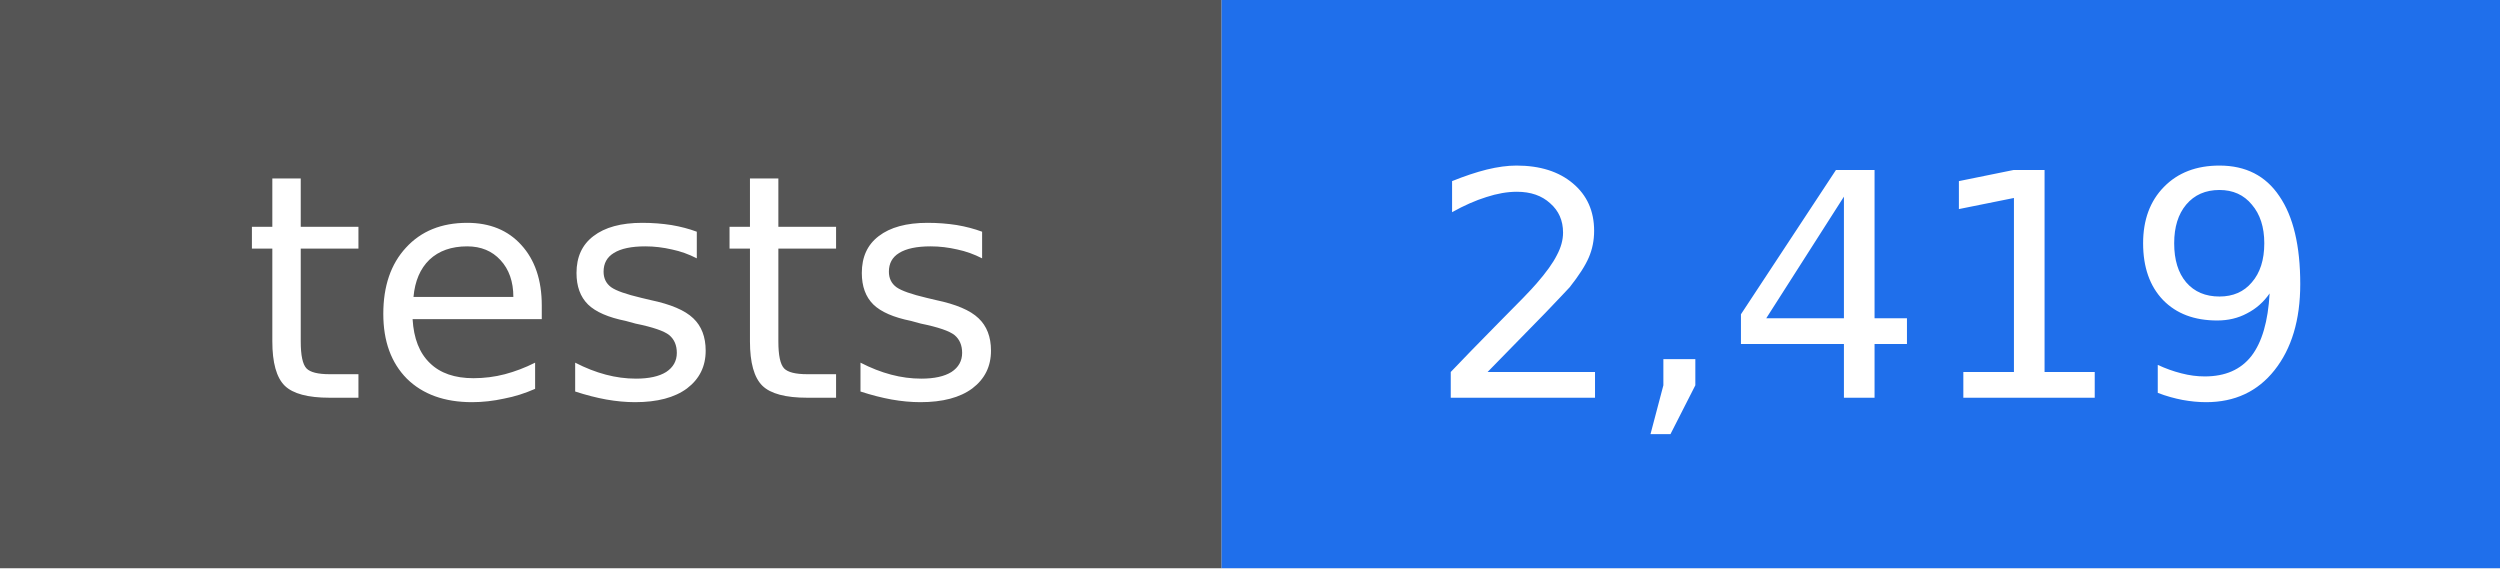
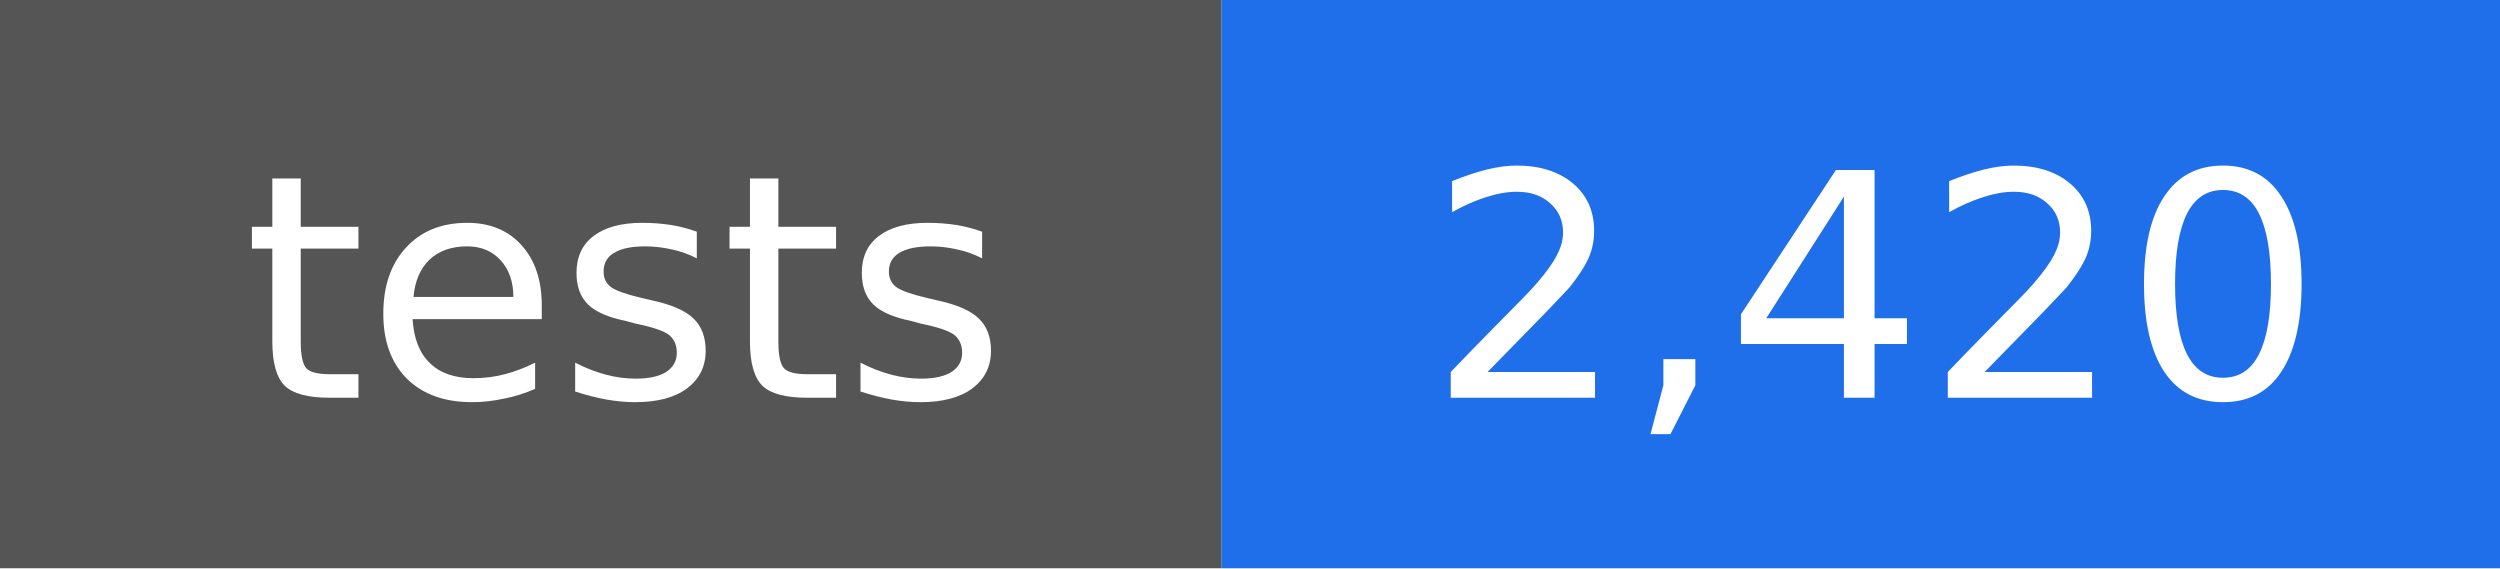
- <svg xmlns="http://www.w3.org/2000/svg" width="88" height="20" viewBox="0 0 88 20" role="img" aria-label="tests: 2,419">
+ <svg xmlns="http://www.w3.org/2000/svg" width="88" height="20" viewBox="0 0 88 20" role="img" aria-label="tests: 2,420">
  <rect width="43" height="20" fill="#555555" />
  <rect x="43" width="45" height="20" fill="#1f6feb" />
  <g fill="#ffffff" text-anchor="middle" font-family="DejaVu Sans, Verdana, sans-serif" font-size="11">
    <text x="22" y="14">tests</text>
-     <text x="66" y="14">2,419</text>
+     <text x="66" y="14">2,420</text>
  </g>
</svg>
